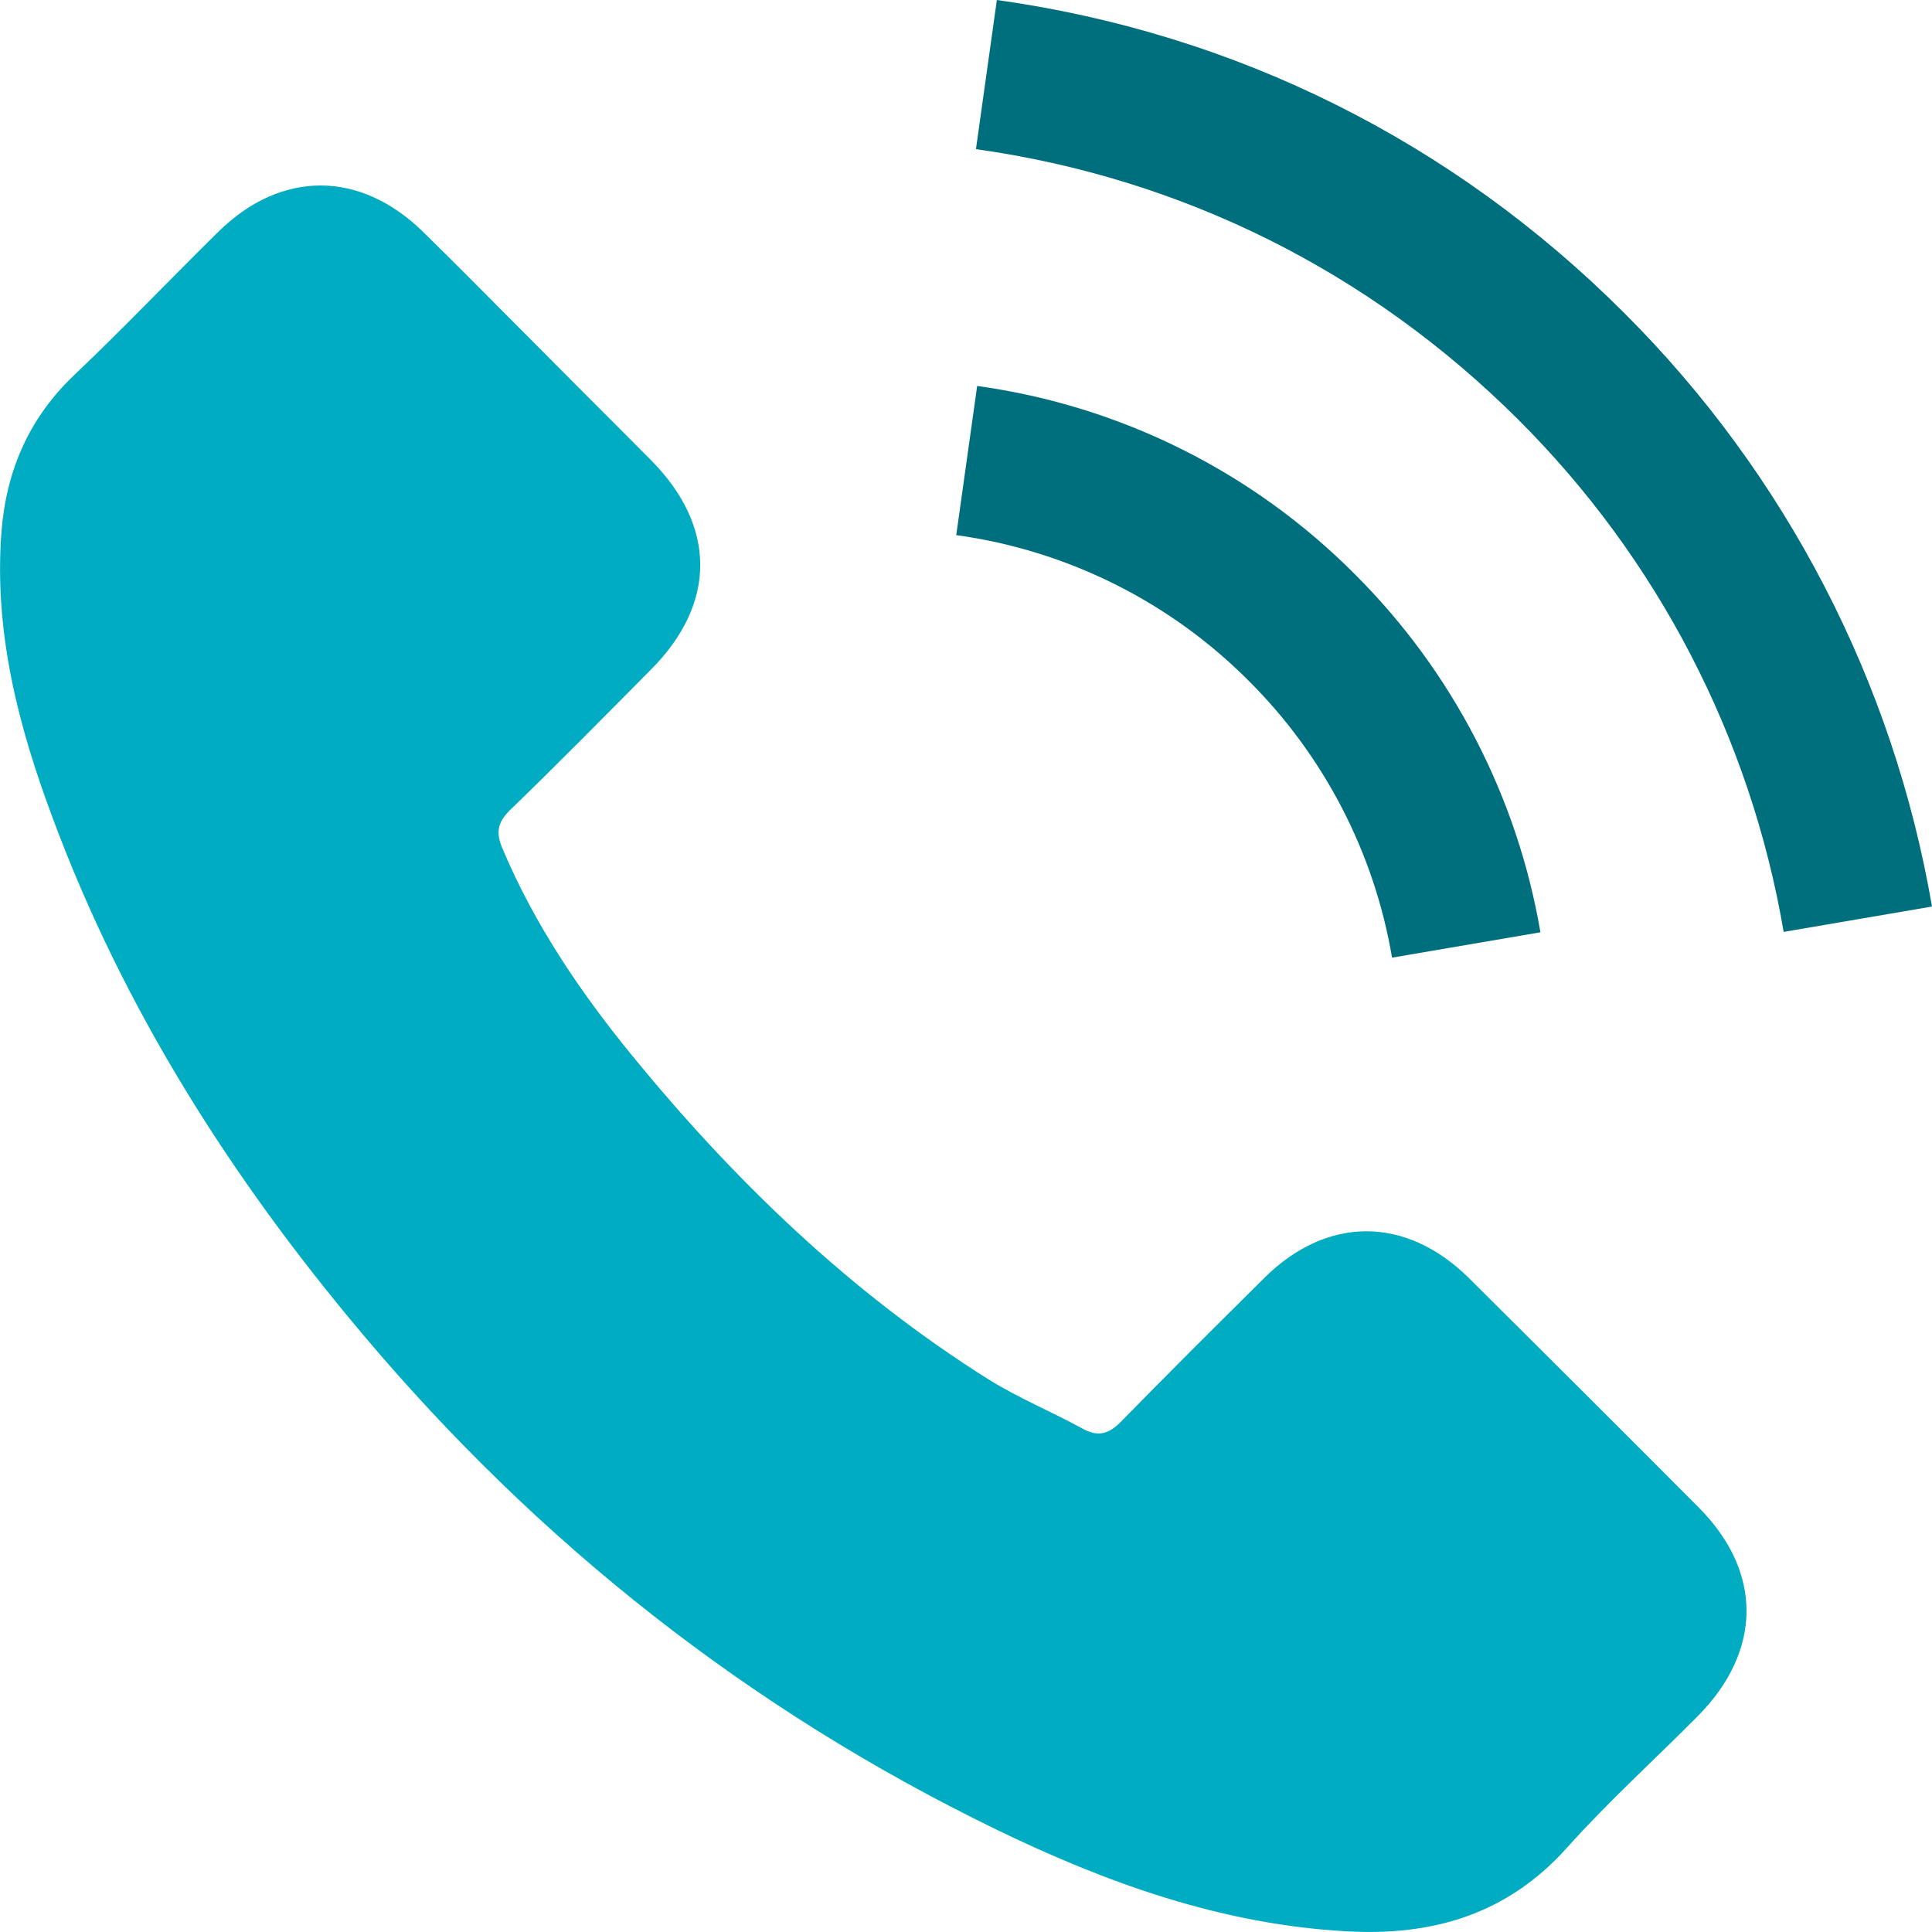
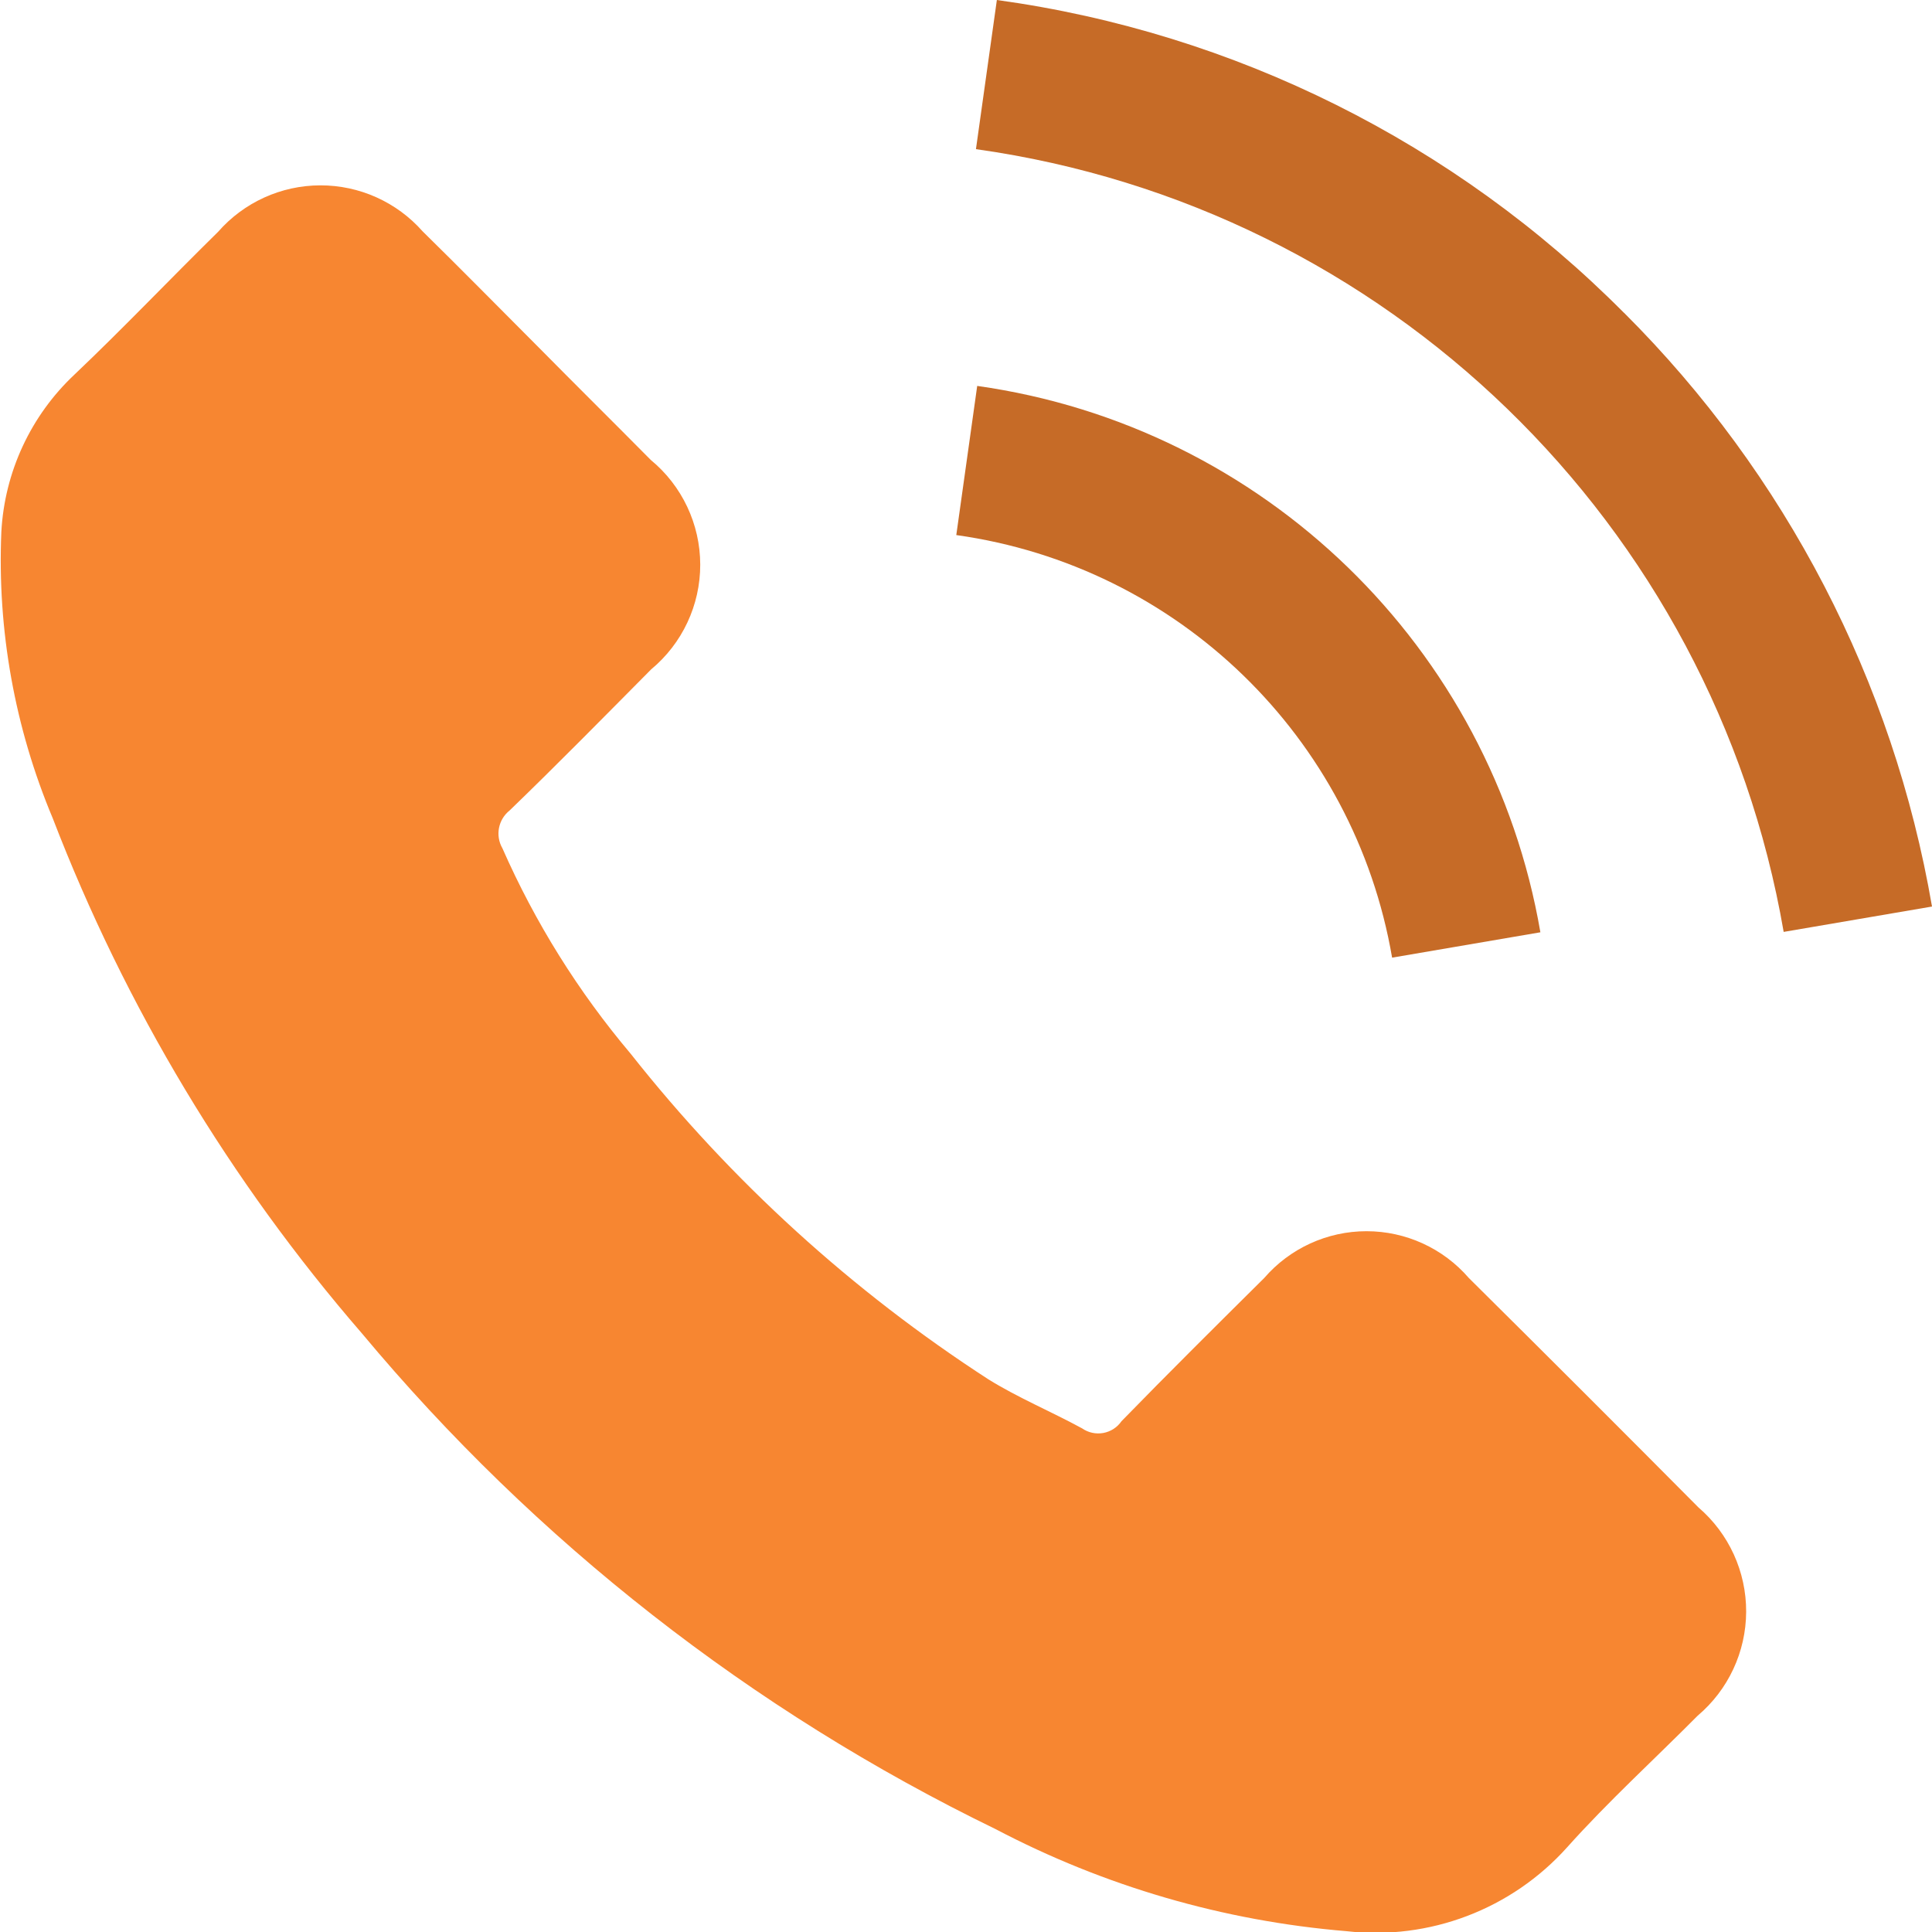
- <svg xmlns="http://www.w3.org/2000/svg" width="40" height="40">
-   <path fill="#00ACC1" fill-rule="evenodd" d="M30.411 26.46c-1.306-1.29-2.938-1.29-4.237 0-.99.983-1.98 1.965-2.954 2.963-.267.275-.491.333-.816.15-.641-.349-1.323-.632-1.939-1.015-2.872-1.806-5.278-4.129-7.409-6.742-1.057-1.299-1.997-2.689-2.655-4.253-.133-.317-.108-.525.15-.783.99-.957 1.956-1.939 2.93-2.921 1.357-1.365 1.357-2.964-.008-4.337-.775-.782-1.549-1.548-2.322-2.331-.8-.799-1.59-1.606-2.398-2.397-1.306-1.273-2.938-1.273-4.237.009-.998.982-1.955 1.989-2.971 2.954C.604 8.648.13 9.738.03 11.012c-.158 2.073.35 4.029 1.065 5.935 1.466 3.945 3.696 7.449 6.401 10.662 3.655 4.345 8.016 7.782 13.118 10.263 2.298 1.115 4.678 1.972 7.267 2.114 1.781.1 3.33-.35 4.57-1.74.848-.948 1.806-1.814 2.705-2.721 1.331-1.349 1.34-2.98.016-4.312-1.581-1.59-3.171-3.171-4.761-4.753z" />
-   <path fill="#006F7D" fill-rule="evenodd" d="M36.929 19.294a19.63 19.63 0 0 0-5.502-10.613c-3.064-3.054-6.942-4.994-11.221-5.593L20.639 0c4.953.691 9.439 2.93 12.985 6.476A22.816 22.816 0 0 1 40 18.769l-3.071.525zm-8.873-7.4a13.736 13.736 0 0 1 3.837 7.408l-3.072.525a10.587 10.587 0 0 0-2.963-5.727 10.59 10.59 0 0 0-6.06-3.021l.433-3.088a13.654 13.654 0 0 1 7.825 3.903z" />
+ <svg xmlns="http://www.w3.org/2000/svg" id="_-e-call" data-name="-e-call" width="40" height="40" viewBox="0 0 40 40">
+   <defs>
+     <style>
+       .cls-1 {
+         fill: #f78631;
+       }
+ 
+       .cls-1, .cls-2 {
+         fill-rule: evenodd;
+       }
+ 
+       .cls-2 {
+         fill: #c66b27;
+       }
+     </style>
+   </defs>
+   <path class="cls-1" d="M345.411,484.46a2.8,2.8,0,0,0-4.237,0c-0.99.982-1.981,1.965-2.954,2.964a0.585,0.585,0,0,1-.816.149c-0.641-.349-1.323-0.632-1.94-1.015a30.727,30.727,0,0,1-7.407-6.742,17.559,17.559,0,0,1-2.655-4.253,0.61,0.61,0,0,1,.149-0.783c0.991-.957,1.956-1.939,2.93-2.921a2.814,2.814,0,0,0-.008-4.337c-0.774-.782-1.549-1.548-2.322-2.331-0.8-.8-1.59-1.606-2.4-2.4a2.82,2.82,0,0,0-4.236.009c-1,.982-1.956,1.989-2.972,2.954a4.825,4.825,0,0,0-1.515,3.255,13.791,13.791,0,0,0,1.065,5.935,36.092,36.092,0,0,0,6.4,10.662,39.63,39.63,0,0,0,13.118,10.263,18.986,18.986,0,0,0,7.267,2.114,5.328,5.328,0,0,0,4.57-1.739c0.849-.949,1.8-1.815,2.7-2.722a2.832,2.832,0,0,0,.017-4.312Q347.8,486.828,345.411,484.46Z" transform="translate(-315 -458)" />
+   <path class="cls-2" d="M343.822,477.827l3.07-.525a13.784,13.784,0,0,0-11.66-11.312l-0.433,3.088A10.655,10.655,0,0,1,343.822,477.827Zm4.8-13.351A22.65,22.65,0,0,0,335.639,458l-0.433,3.088a19.76,19.76,0,0,1,16.723,16.206l3.071-.525A22.816,22.816,0,0,0,348.624,464.476Z" transform="translate(-315 -458)" />
</svg>
